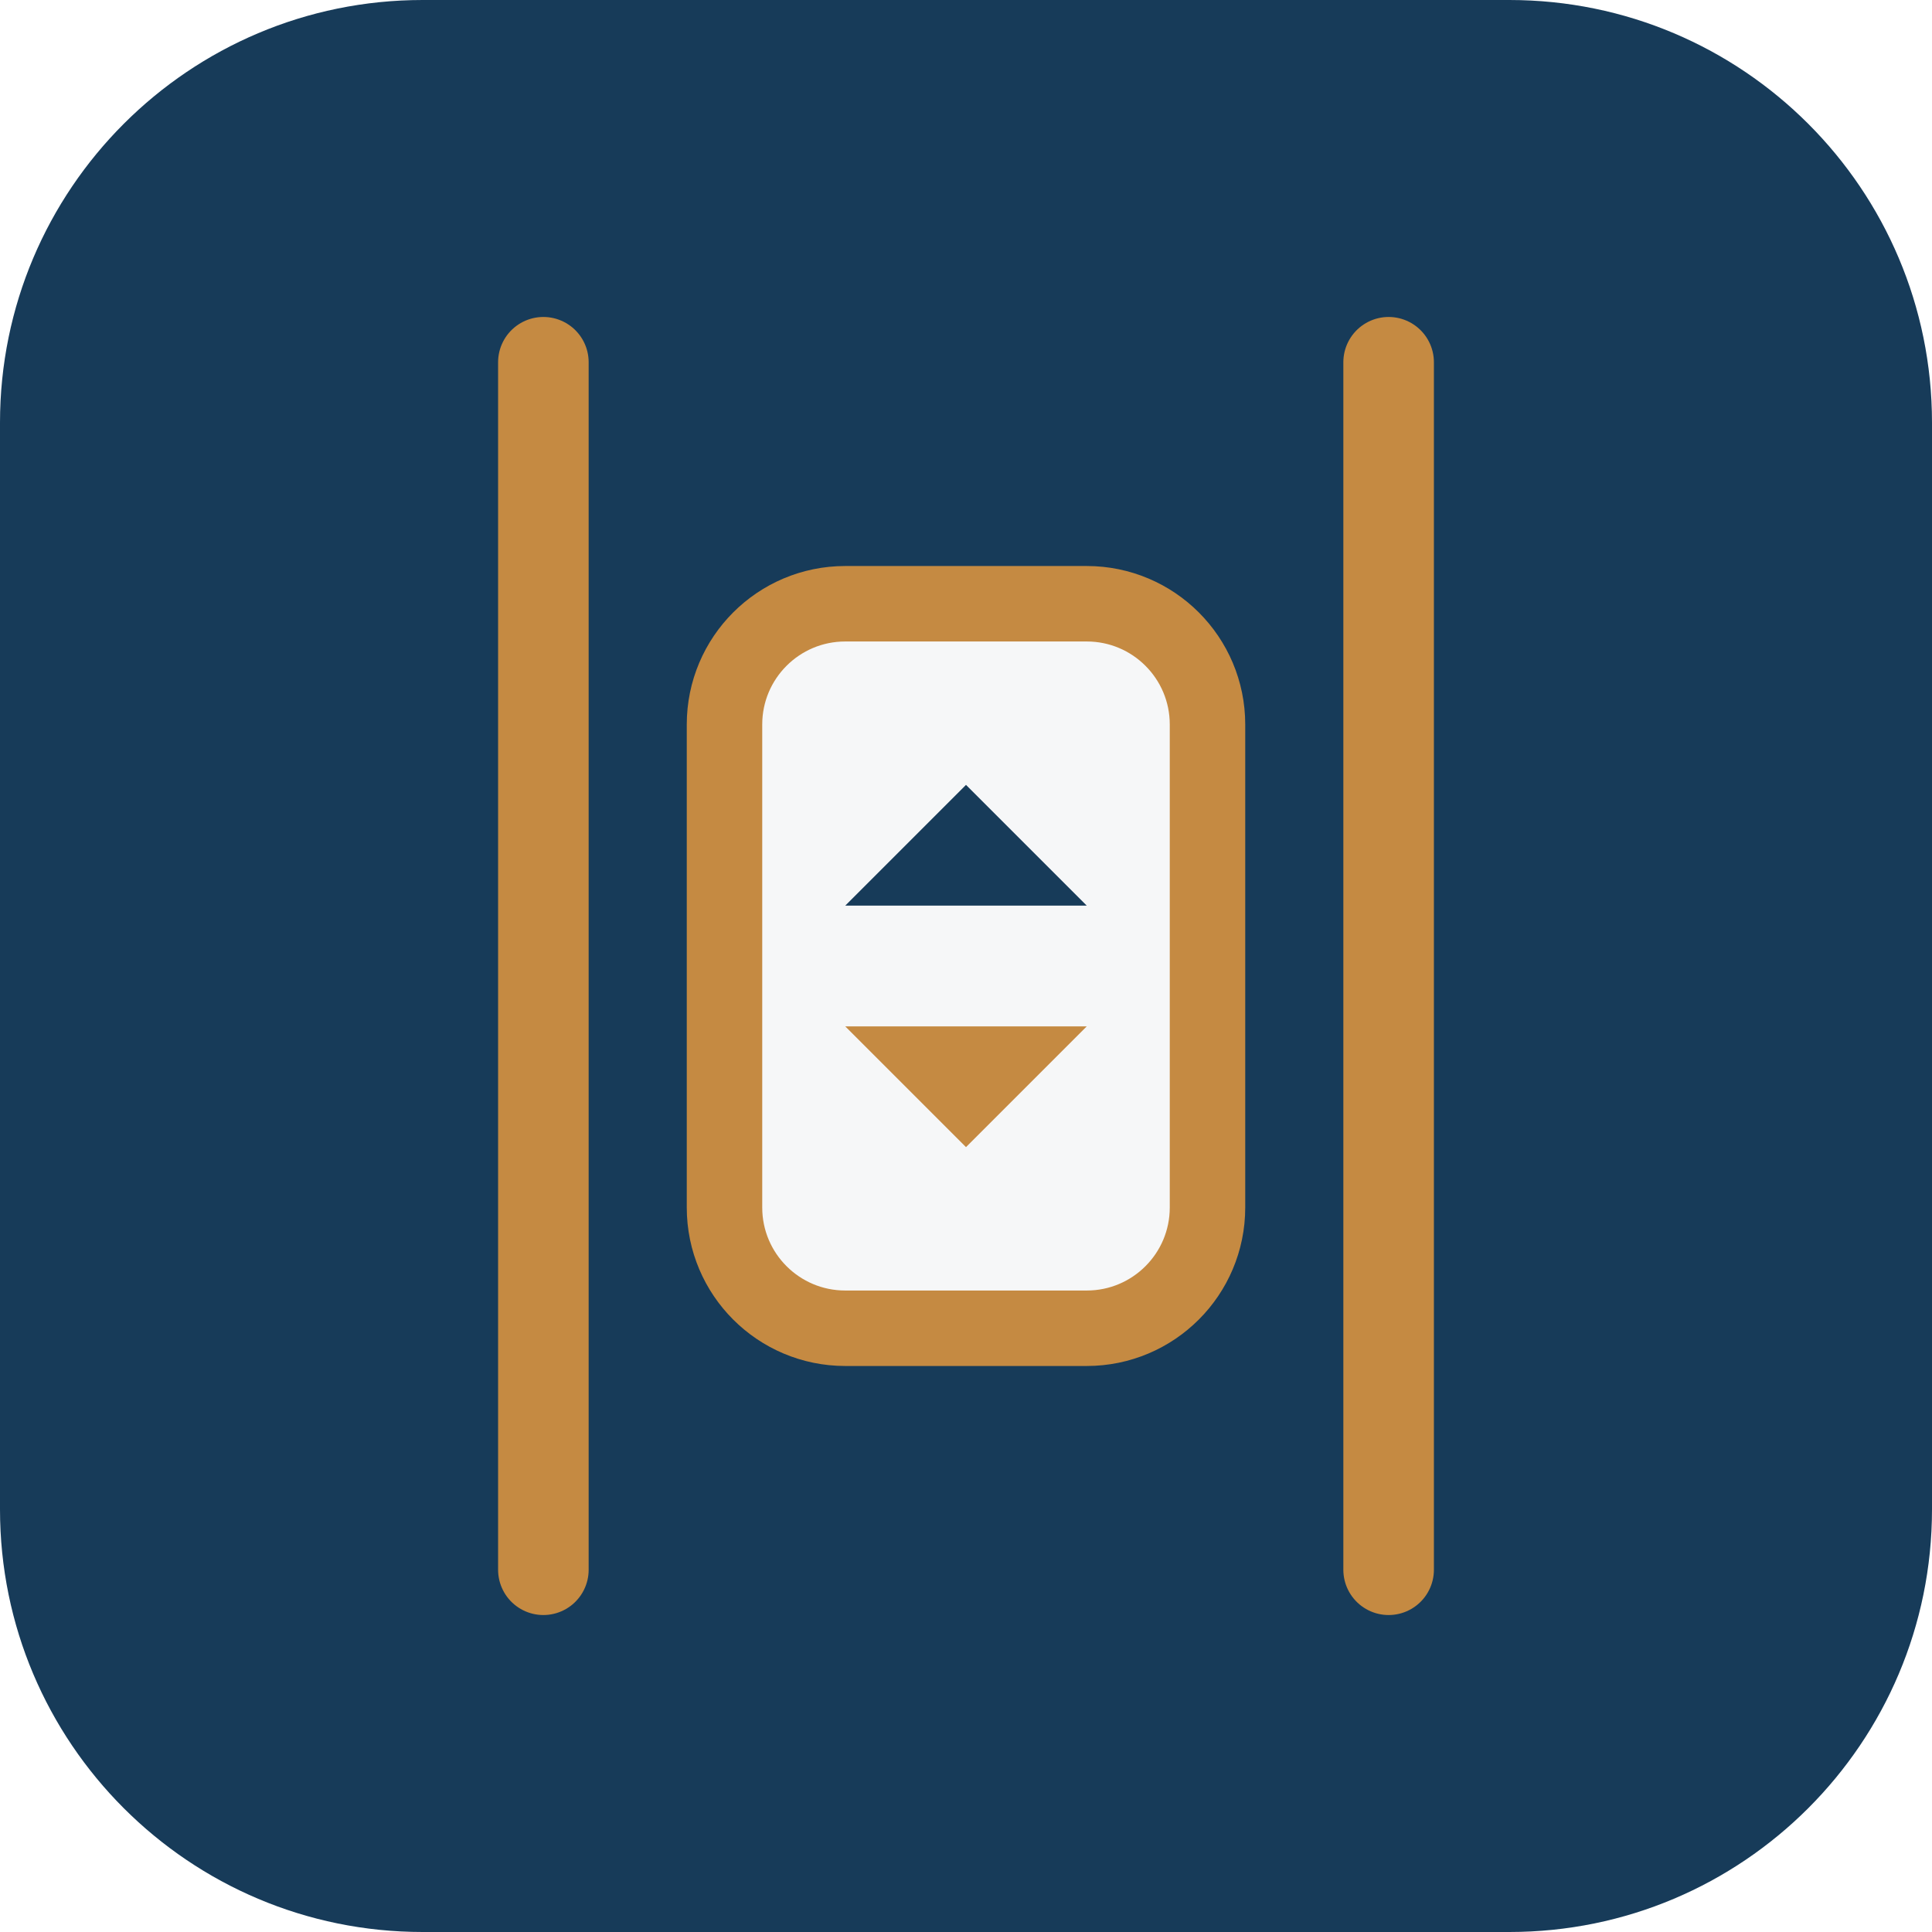
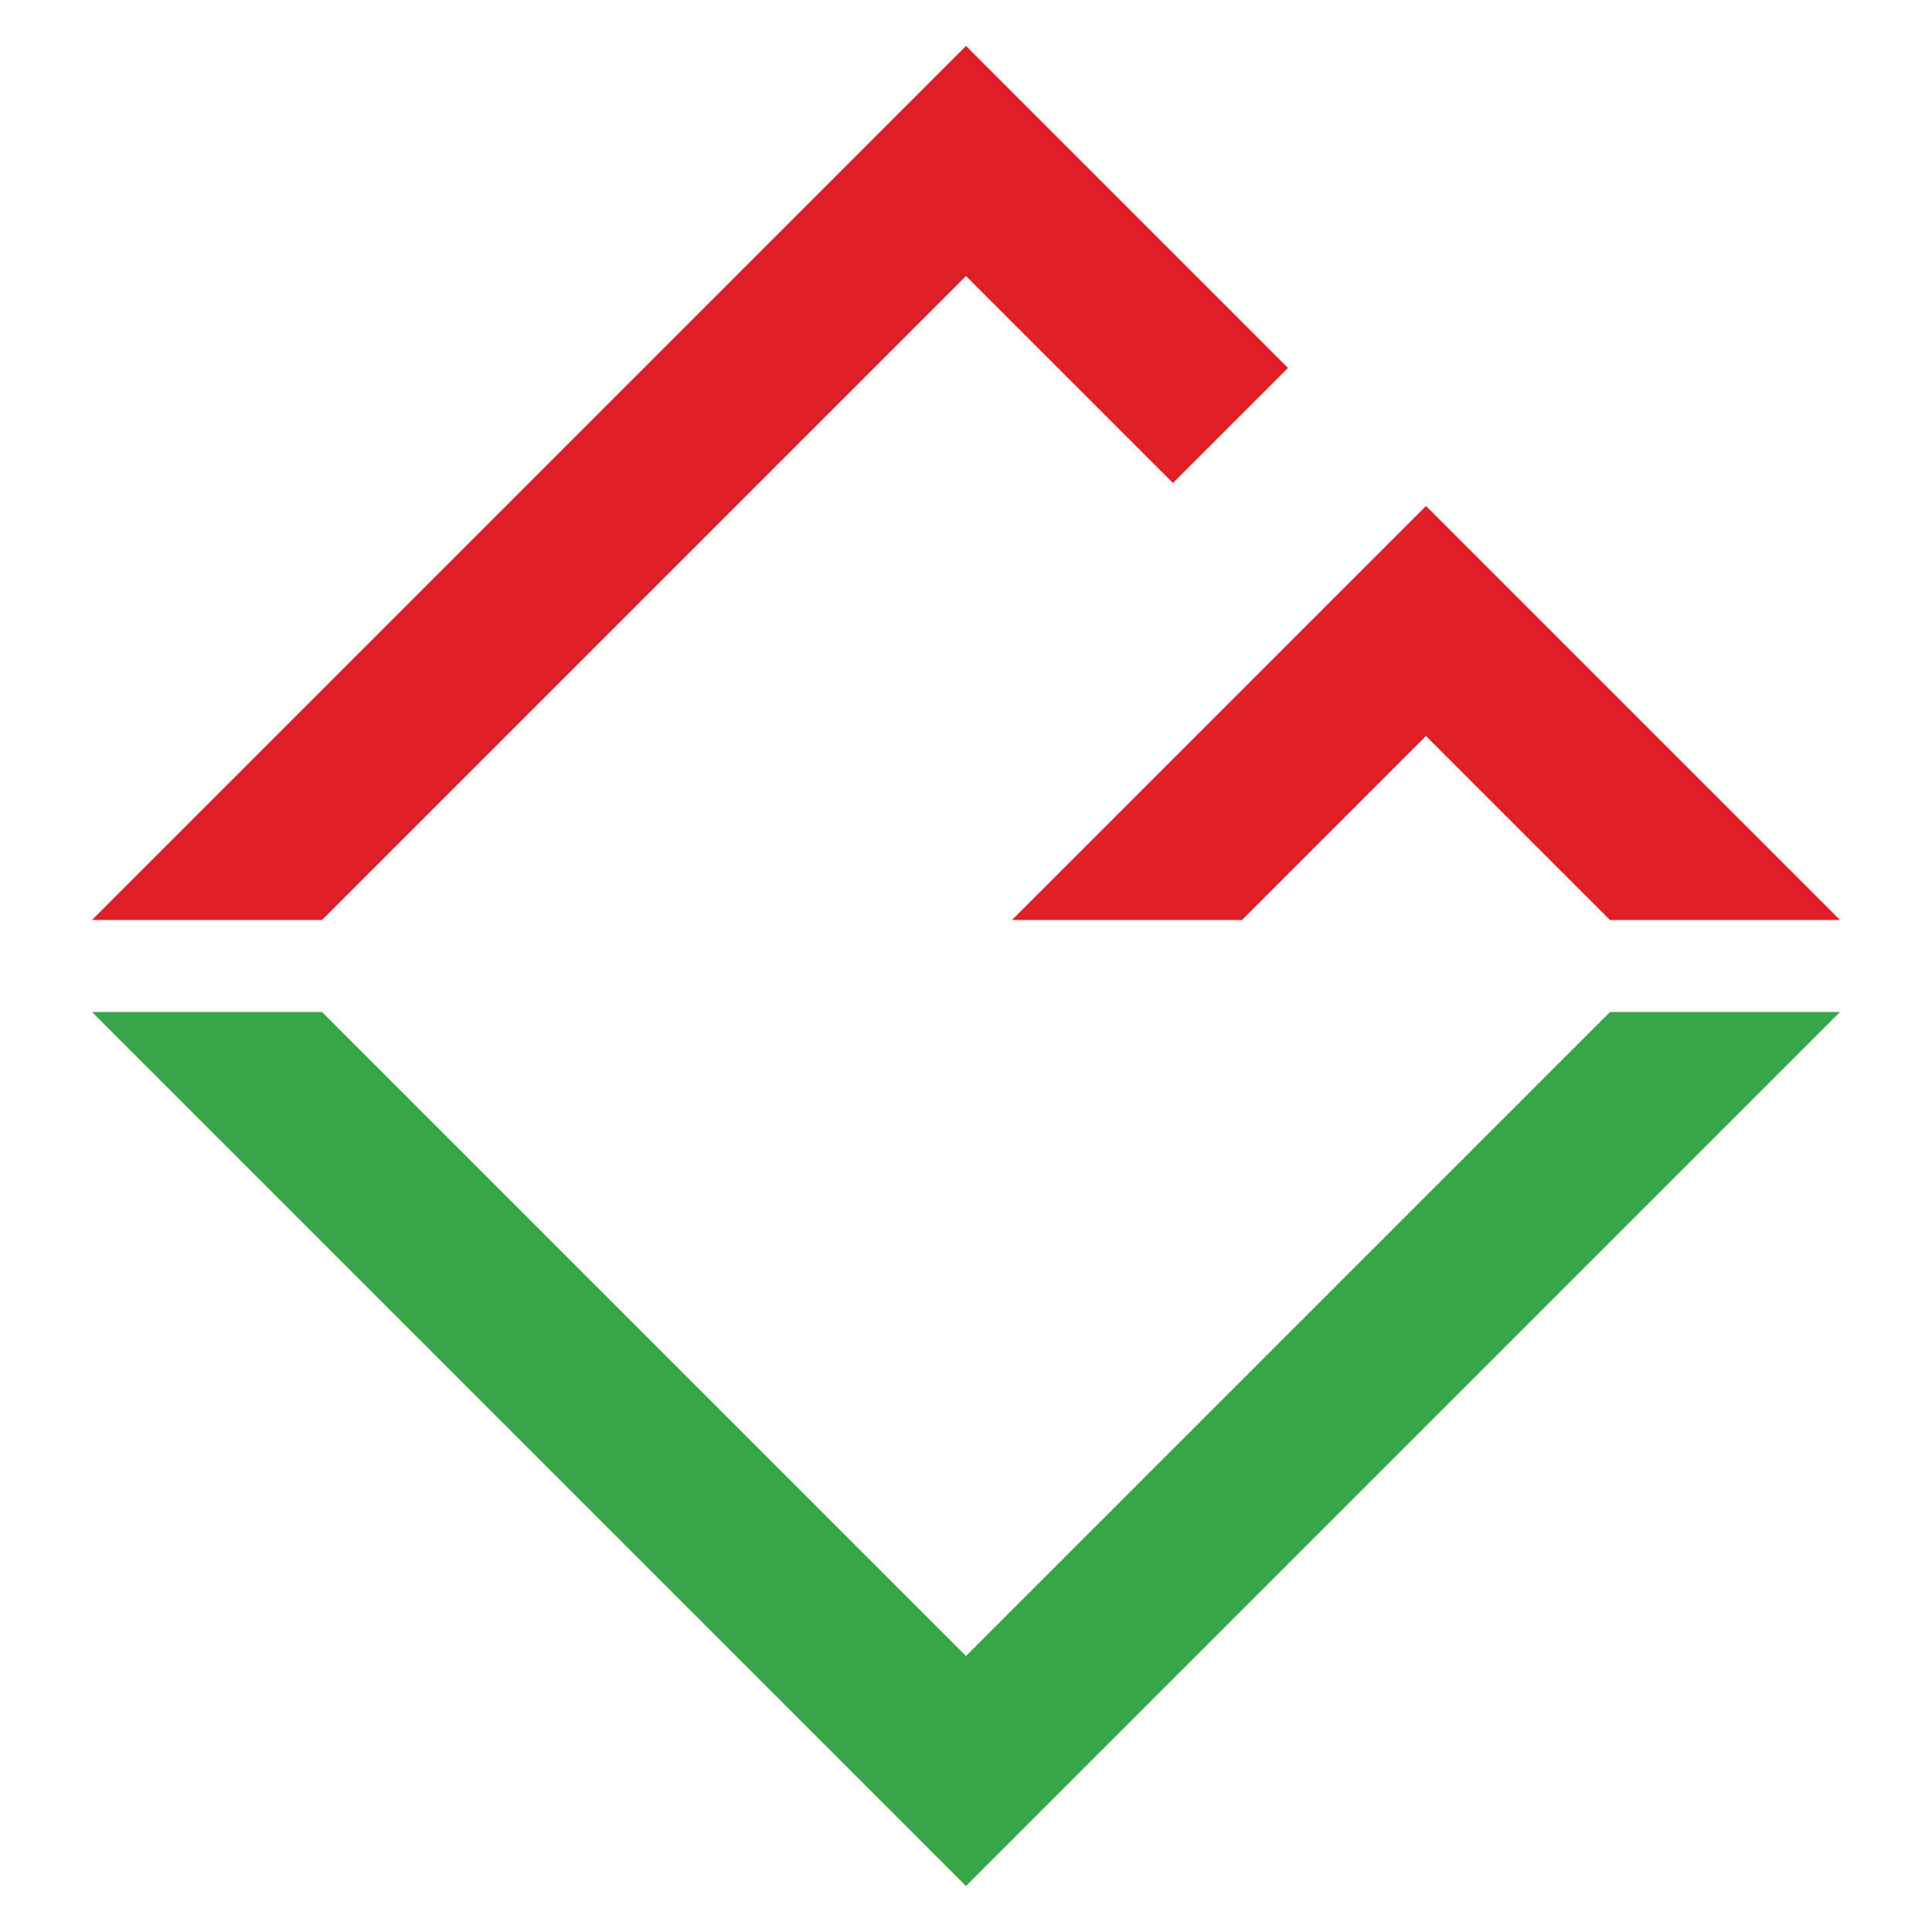
- <svg xmlns="http://www.w3.org/2000/svg" viewBox="0 0 64 64" fill="none">
-   <rect width="64" height="64" rx="14" fill="#173b59" />
-   <path d="M18 12V52" stroke="#c58a42" stroke-width="3" stroke-linecap="round" />
-   <path d="M46 12V52" stroke="#c58a42" stroke-width="3" stroke-linecap="round" />
-   <rect x="24" y="20" width="16" height="24" rx="4" fill="#f6f7f8" stroke="#c58a42" stroke-width="2.5" />
-   <path d="M32 26L28 30H36L32 26Z" fill="#173b59" />
-   <path d="M32 38L36 34H28L32 38Z" fill="#c58a42" />
+ <svg xmlns="http://www.w3.org/2000/svg" viewBox="29 -1 42 42">
+   <polygon points="31,19 50,0 57,7 54.5,9.5 50,5 36,19" fill="#DE1F26" />
+   <polygon points="51,19 60,10 69,19 64,19 60,15 56,19" fill="#DE1F26" />
+   <polygon points="31,21 50,40 69,21 64,21 50,35 36,21" fill="#38A548" />
</svg>
